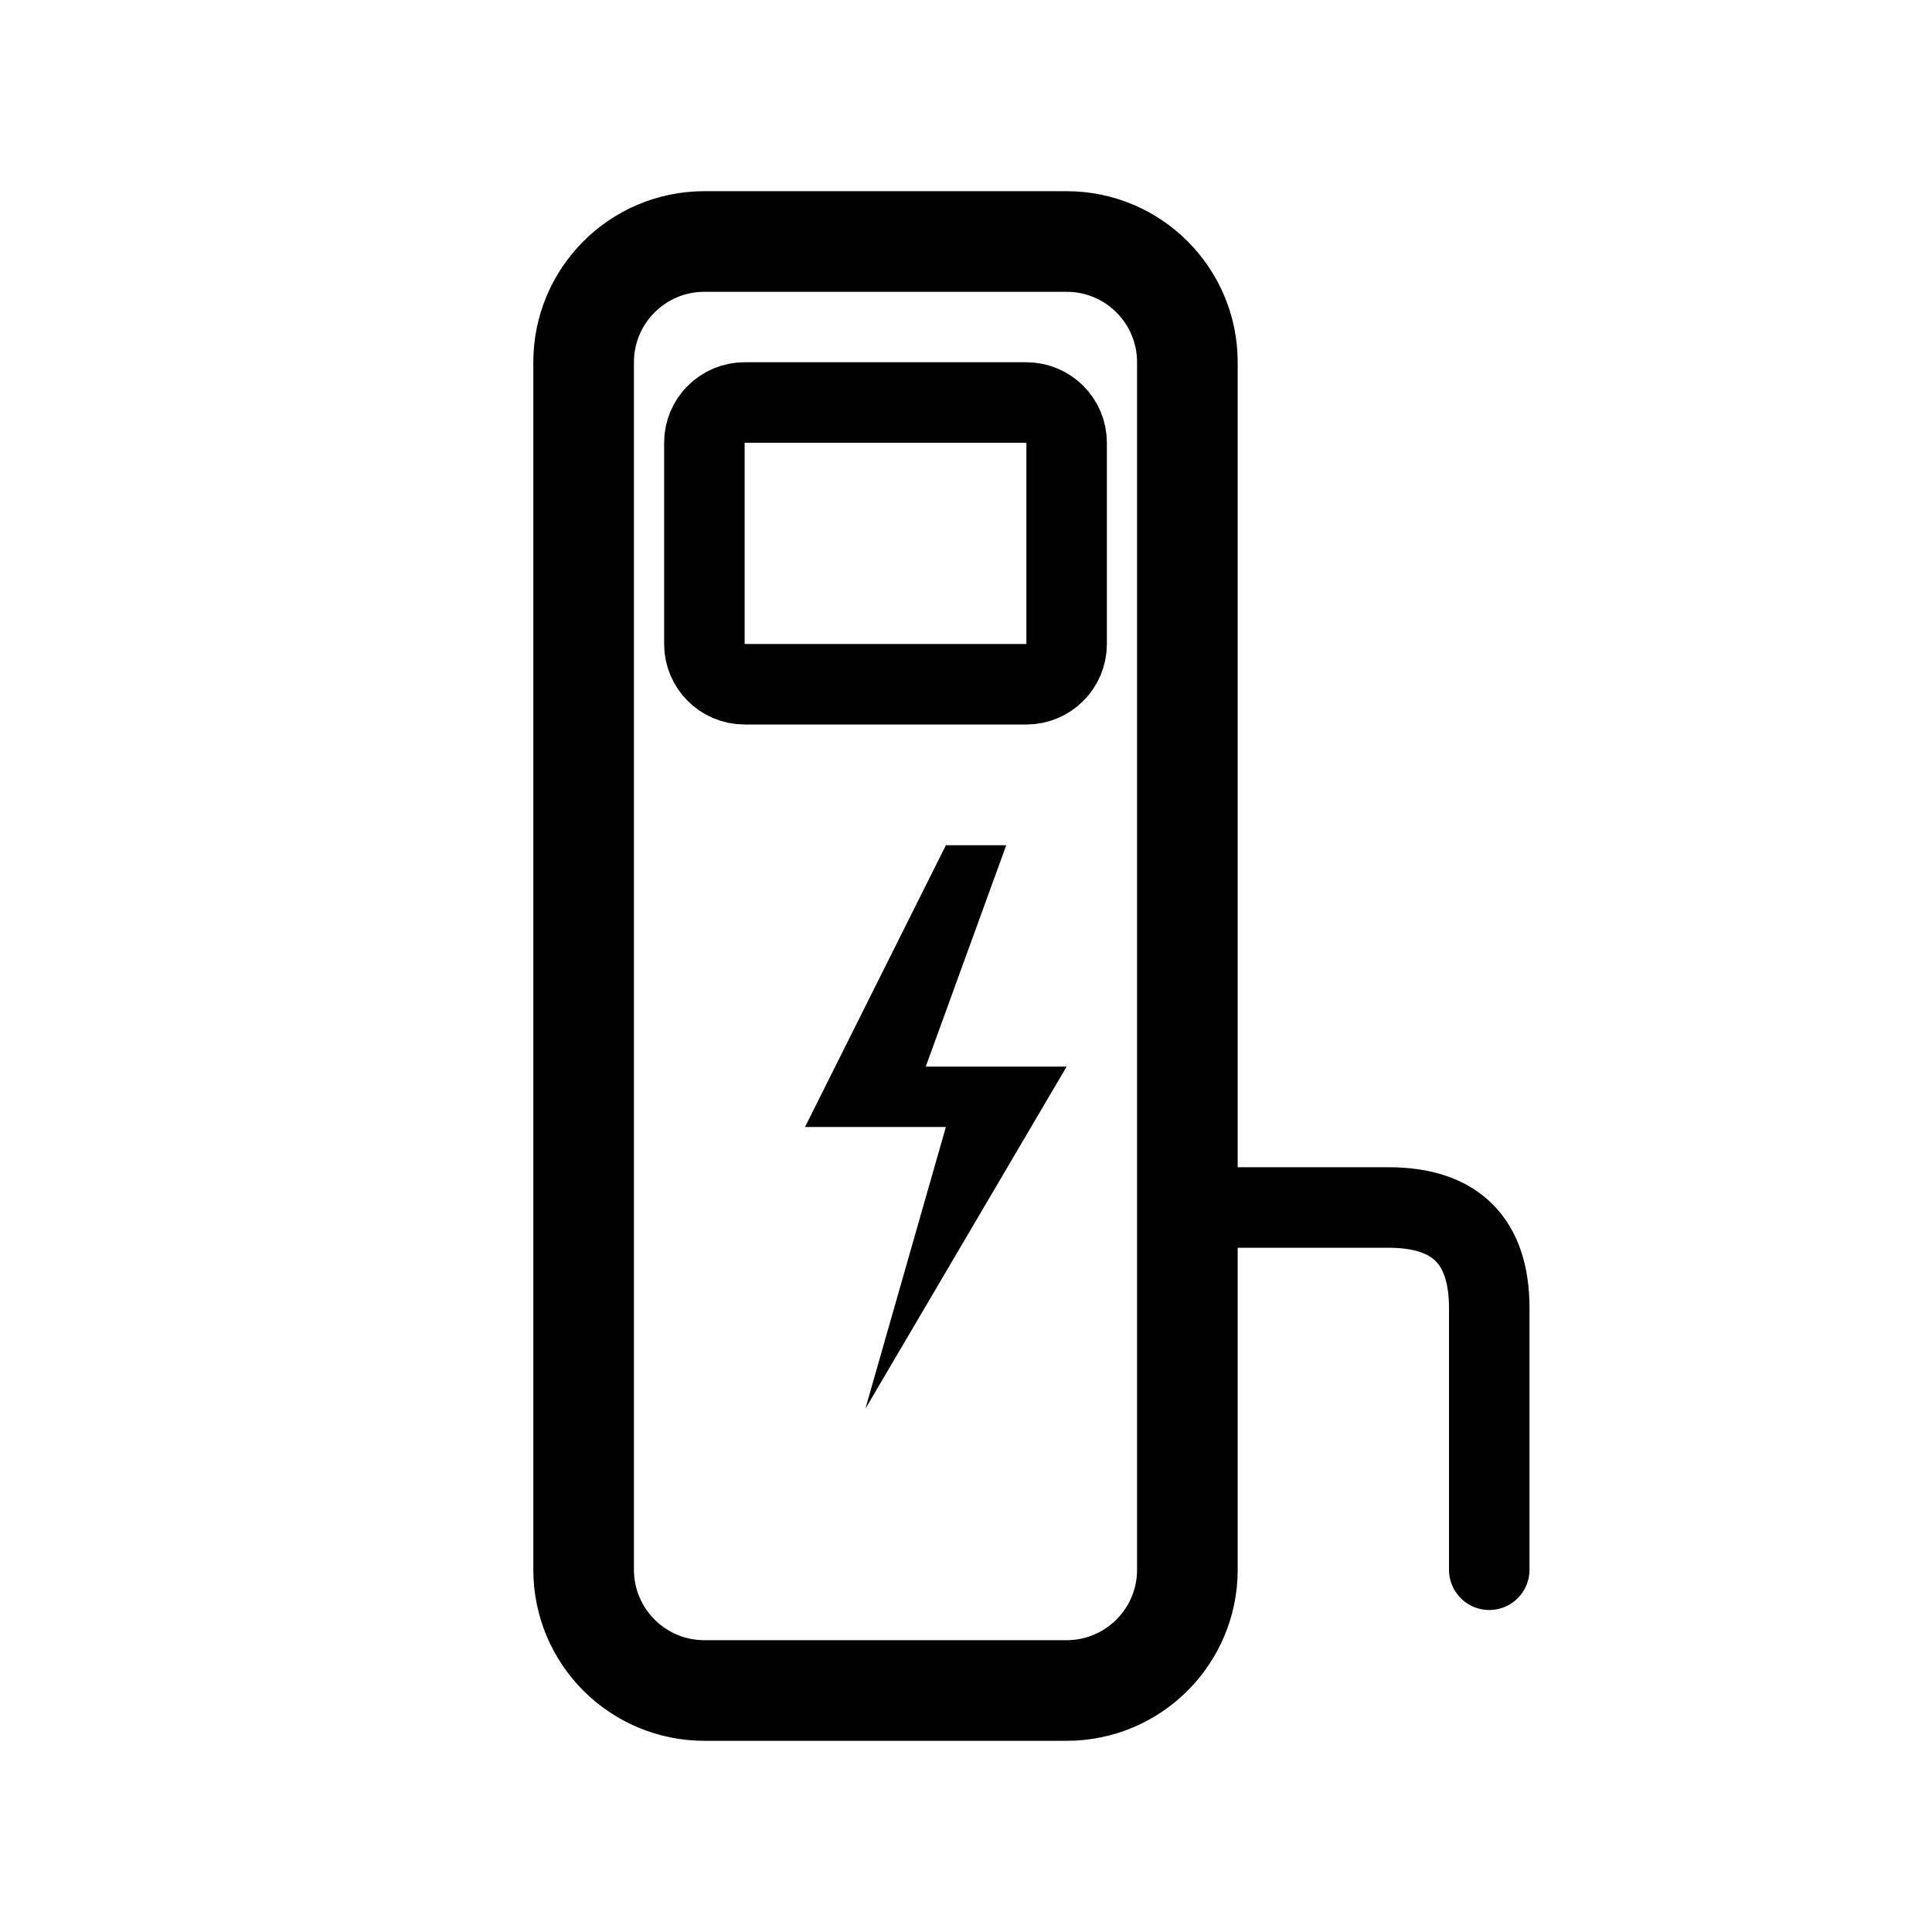
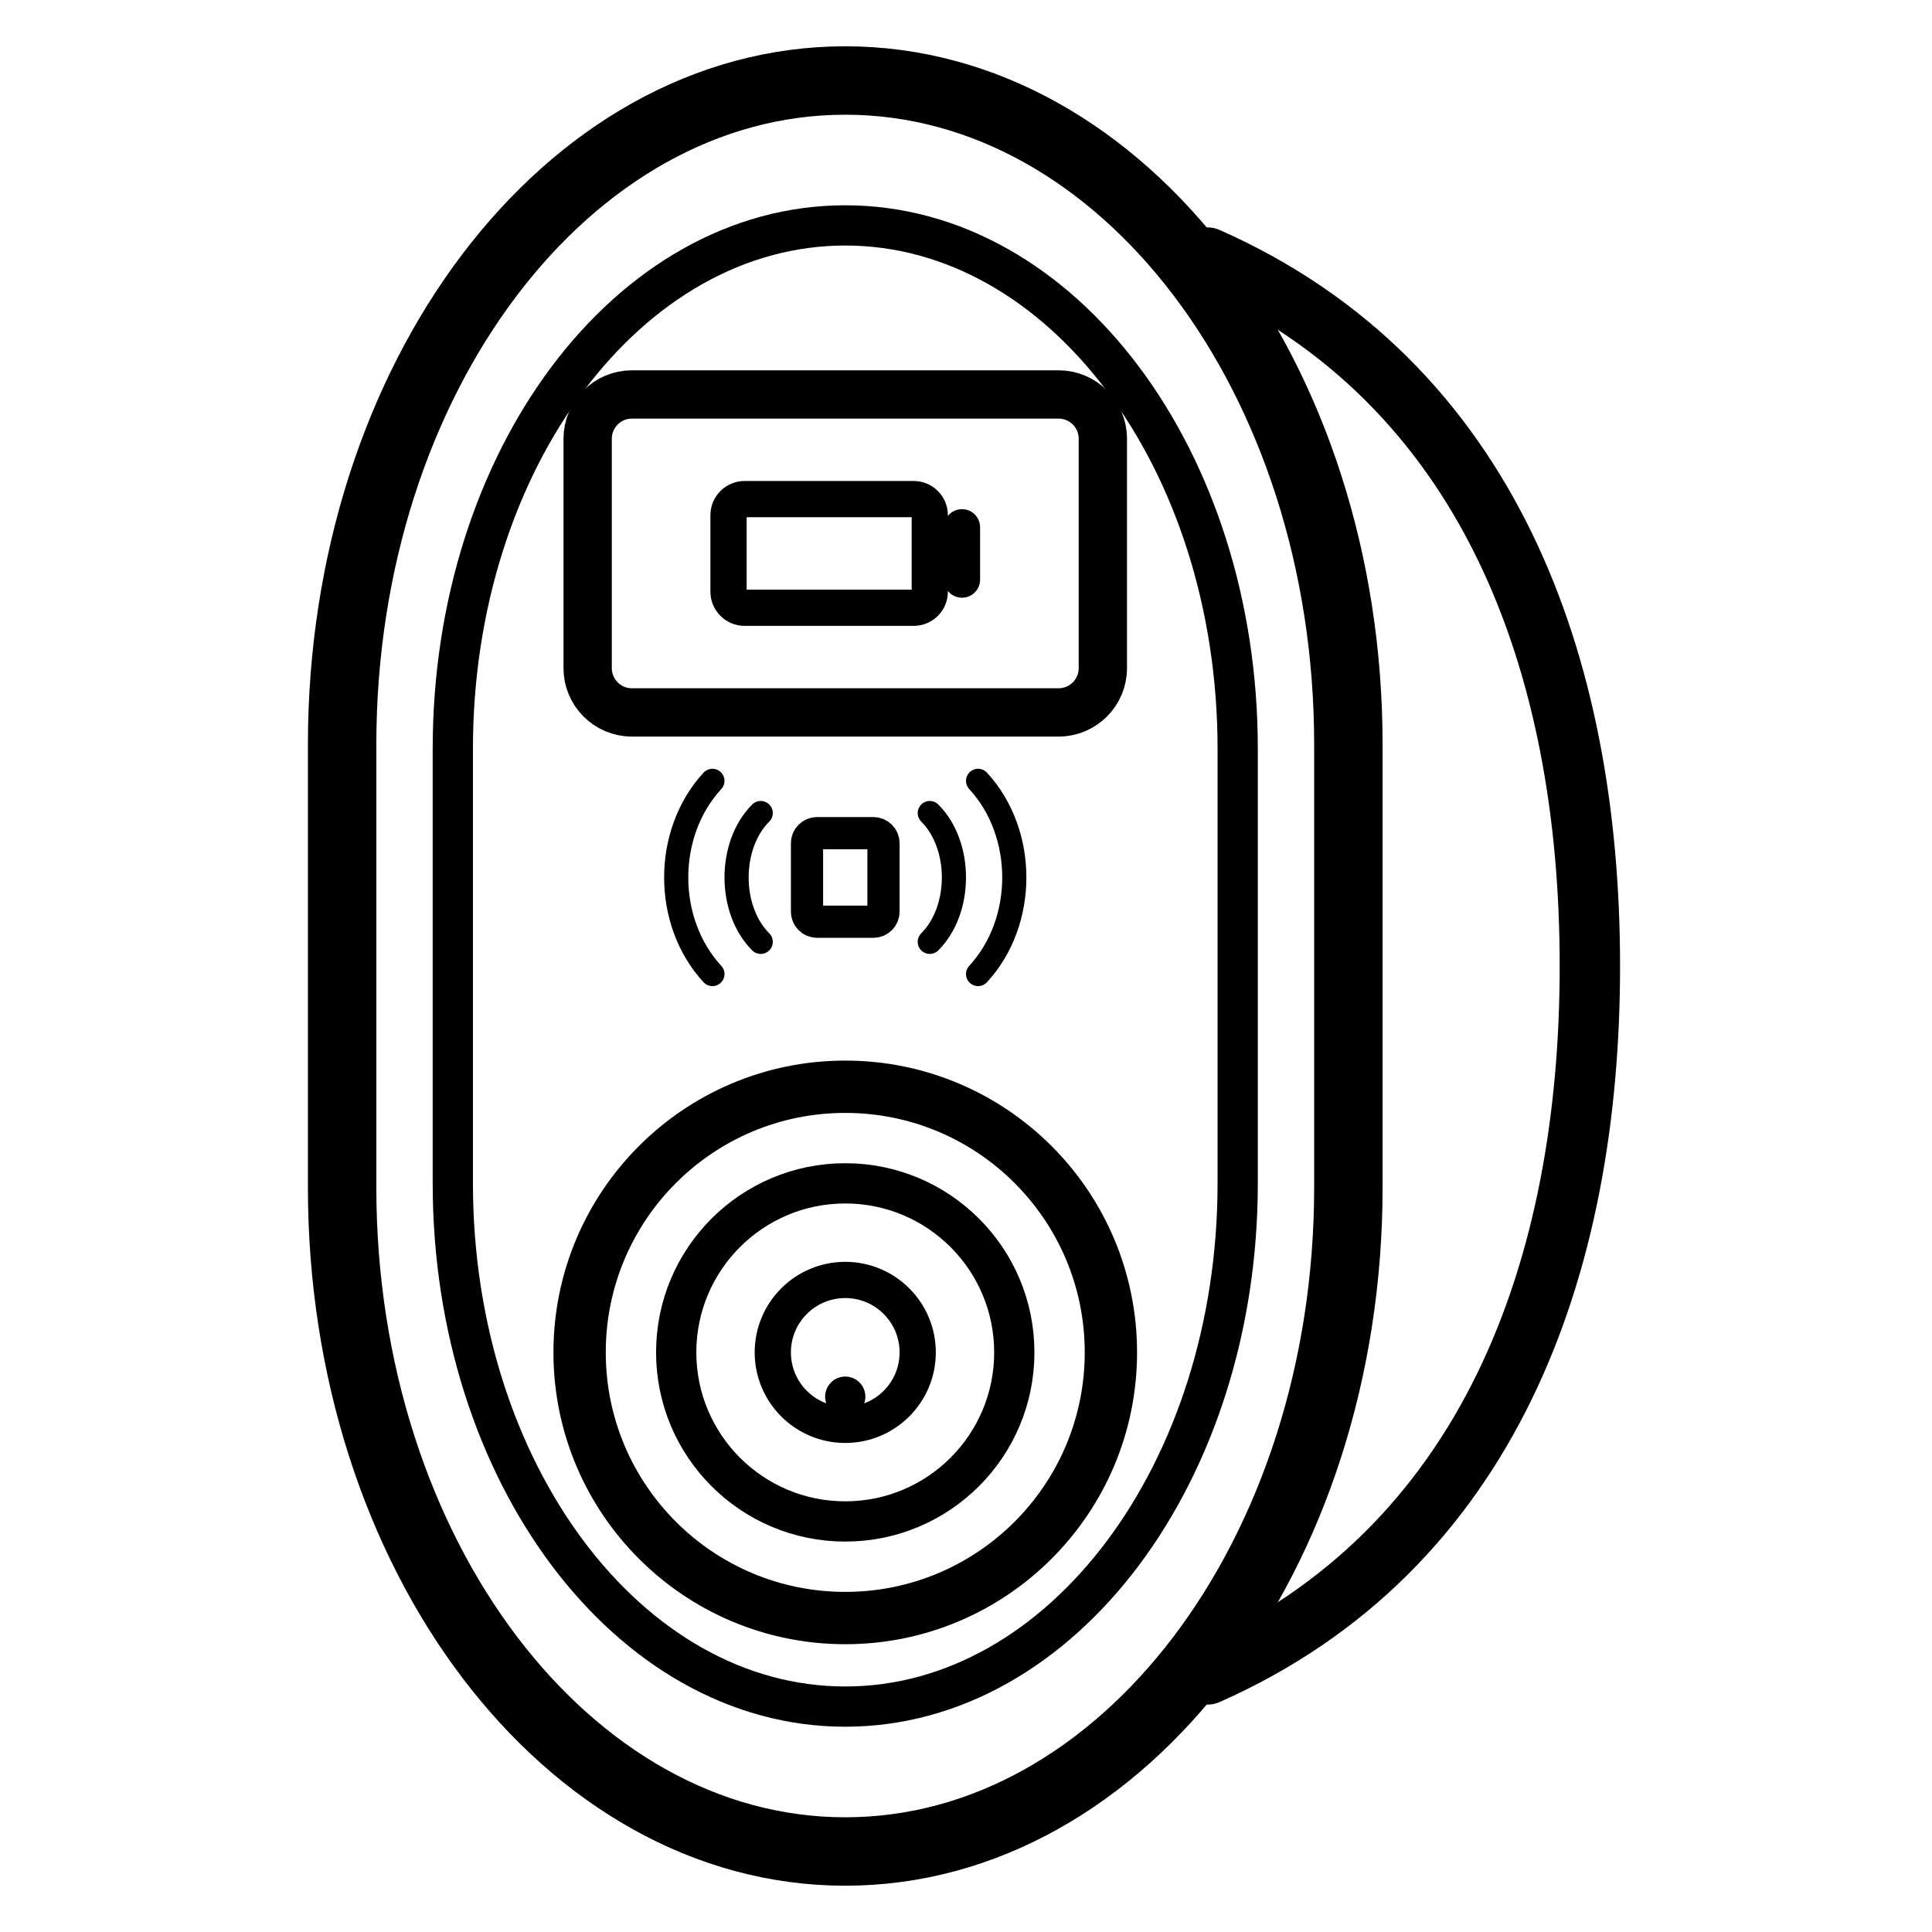
<svg xmlns="http://www.w3.org/2000/svg" viewBox="0 0 960 960">
-   <rect x="290" y="120" width="300" height="720" rx="60" fill="none" stroke="#000" stroke-width="50" />
-   <rect x="350" y="200" width="180" height="140" rx="20" fill="none" stroke="#000" stroke-width="40" />
-   <path d="M470 420 L400 560 H470 L430 700 L530 530 H460 L500 420 Z" fill="#000" />
-   <path d="M590 600 H690 Q740 600 740 650 V780" fill="none" stroke="#000" stroke-width="40" stroke-linecap="round" />
+   <g fill="none" stroke="#000" stroke-linecap="round" stroke-linejoin="round">
+     <path d="M600 128 C740 190 790 330 790 480 C790 630 740 770 600 832" stroke-width="30" />
+     <rect x="170" y="40" width="500" height="880" rx="250" ry="330" stroke-width="34" />
+     <rect x="225" y="112" width="390" height="736" rx="195" ry="260" stroke-width="20" />
+     <rect x="292" y="196" width="256" height="158" rx="22" stroke-width="24" />
+     <rect x="362" y="248" width="100" height="54" rx="8" stroke-width="18" />
+     <path d="M478 262 V288" stroke-width="18" />
+     <rect x="401" y="414" width="38" height="44" rx="5" stroke-width="16" />
+     <path d="M378 404 C362 420 362 452 378 468 M354 388 C330 414 330 458 354 484" stroke-width="12" />
+     <path d="M462 404 C478 420 478 452 462 468 M486 388 C510 414 510 458 486 484" stroke-width="12" />
+     <circle cx="420" cy="672" r="132" stroke-width="26" />
+     <circle cx="420" cy="672" r="84" stroke-width="20" />
+     <circle cx="420" cy="672" r="36" stroke-width="18" />
+   </g>
+   <circle cx="420" cy="694" r="10" fill="#000" />
</svg>
